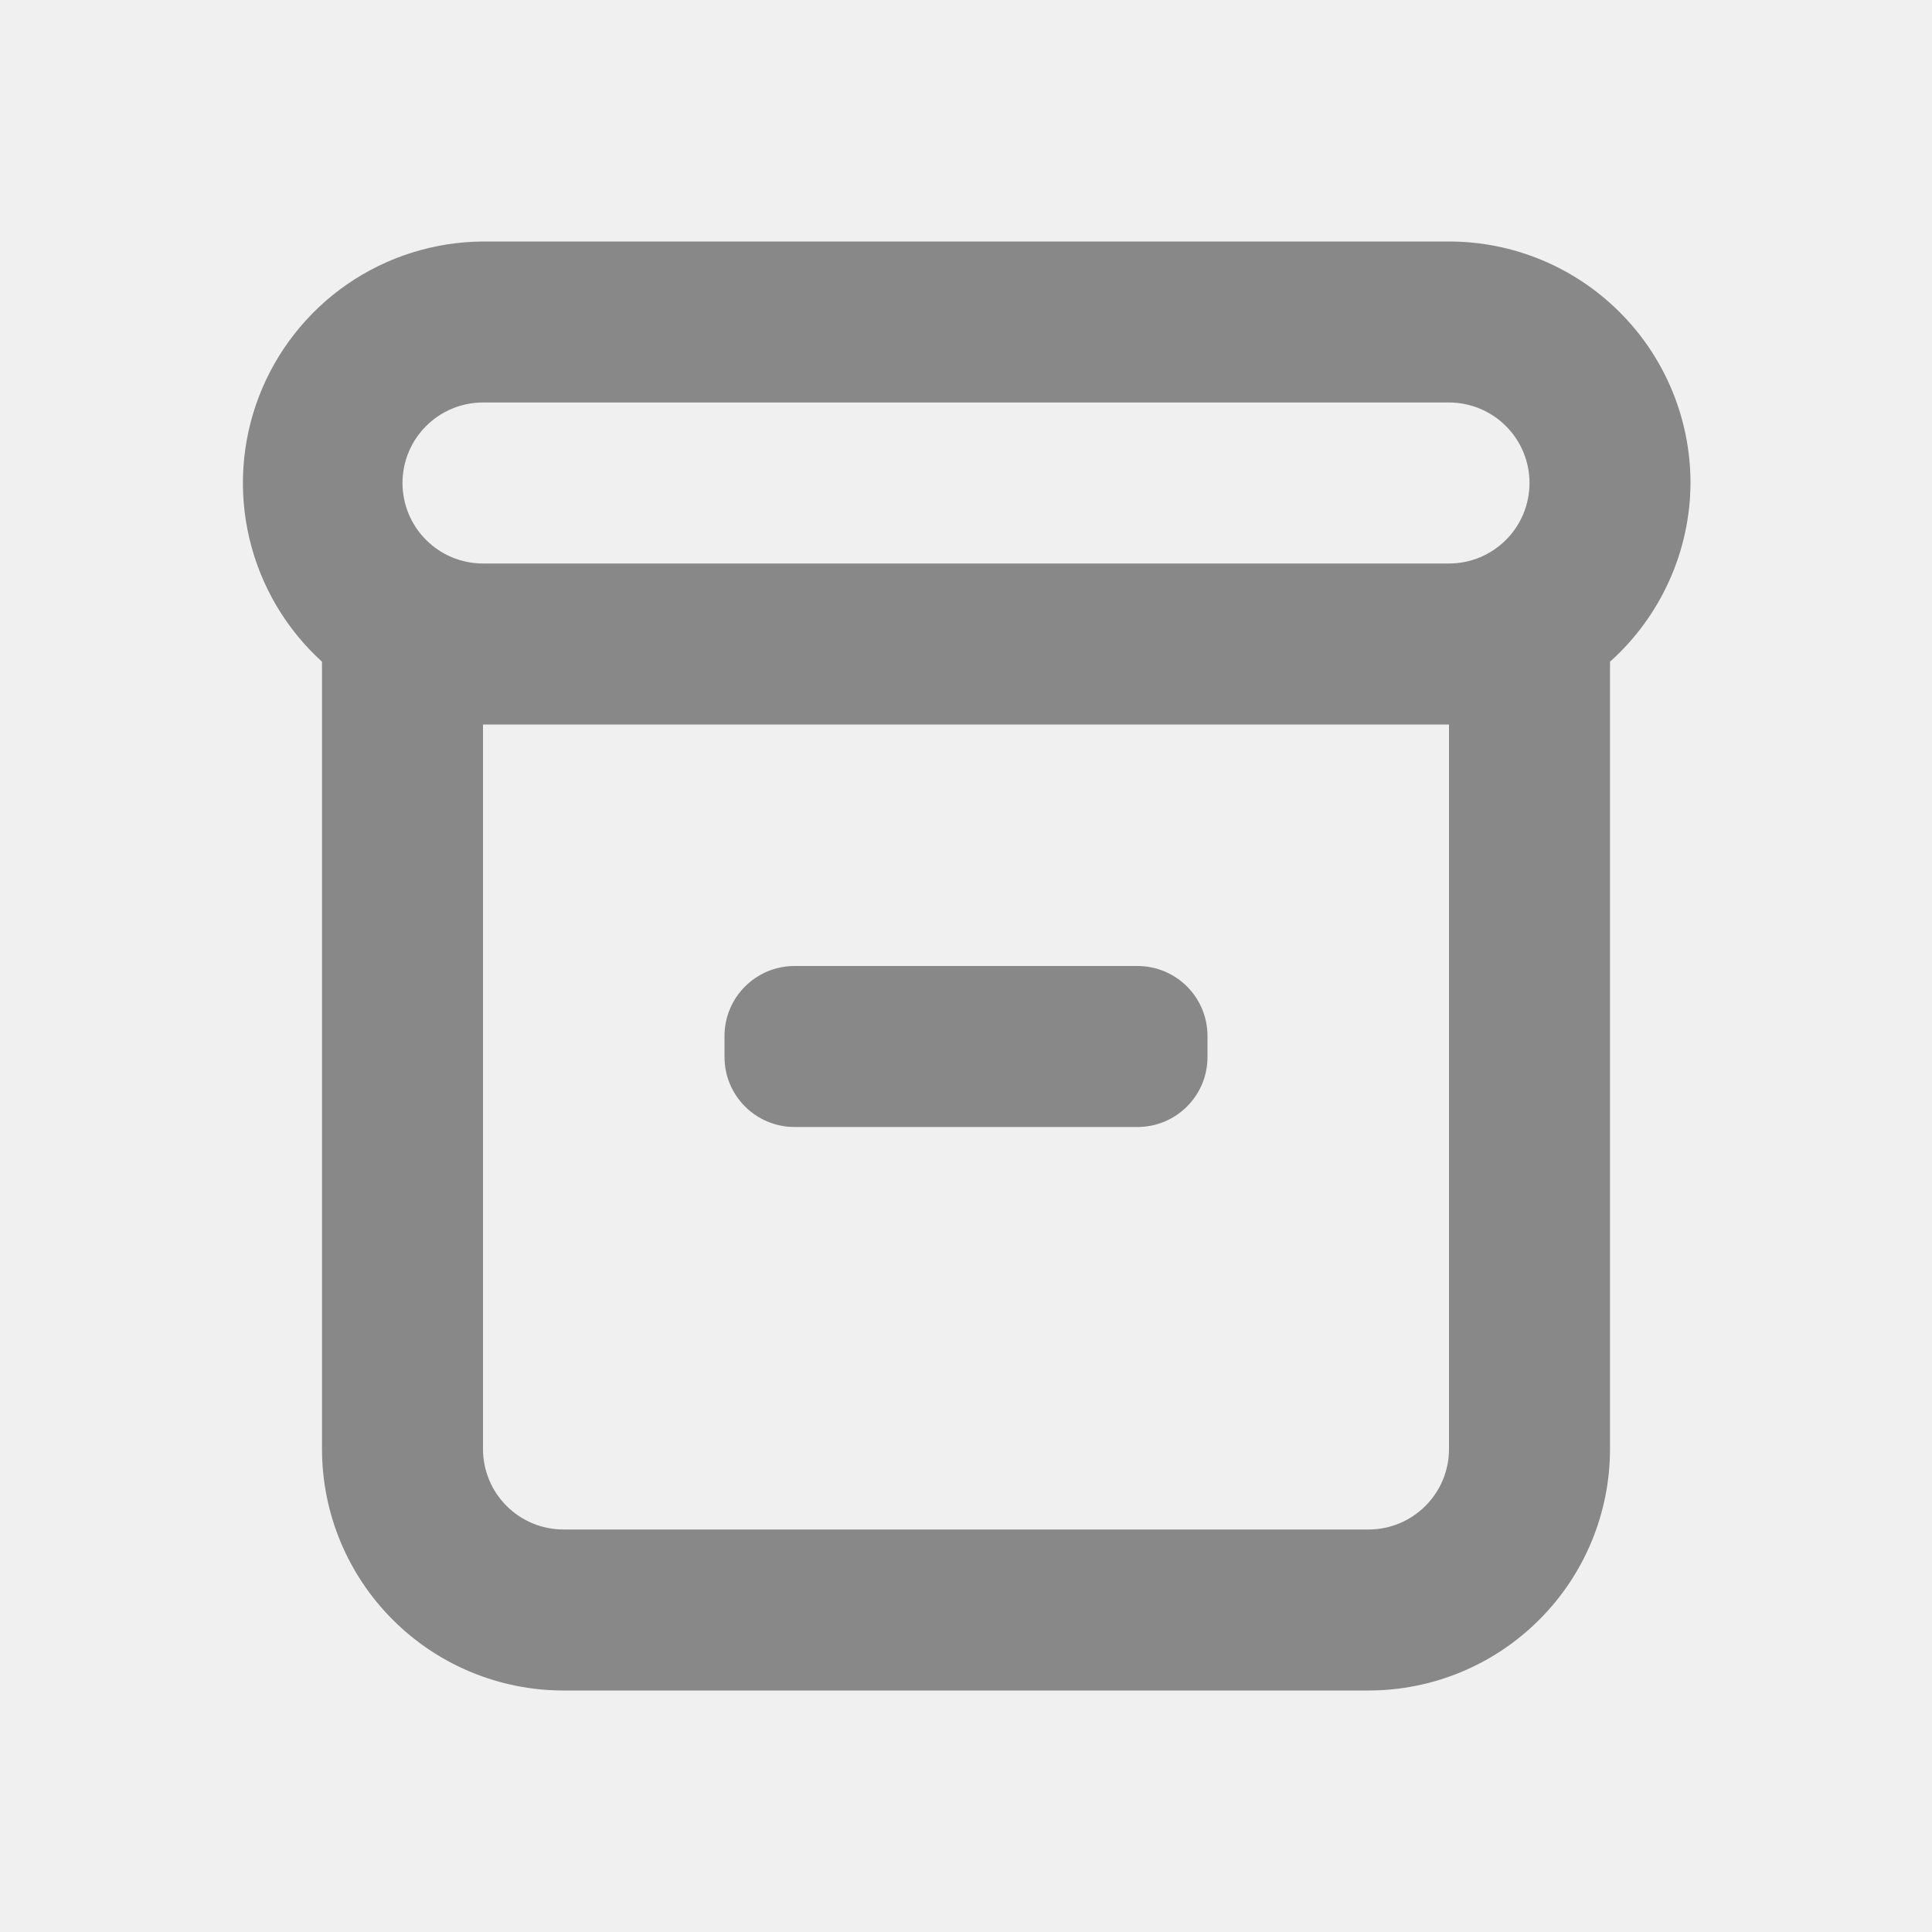
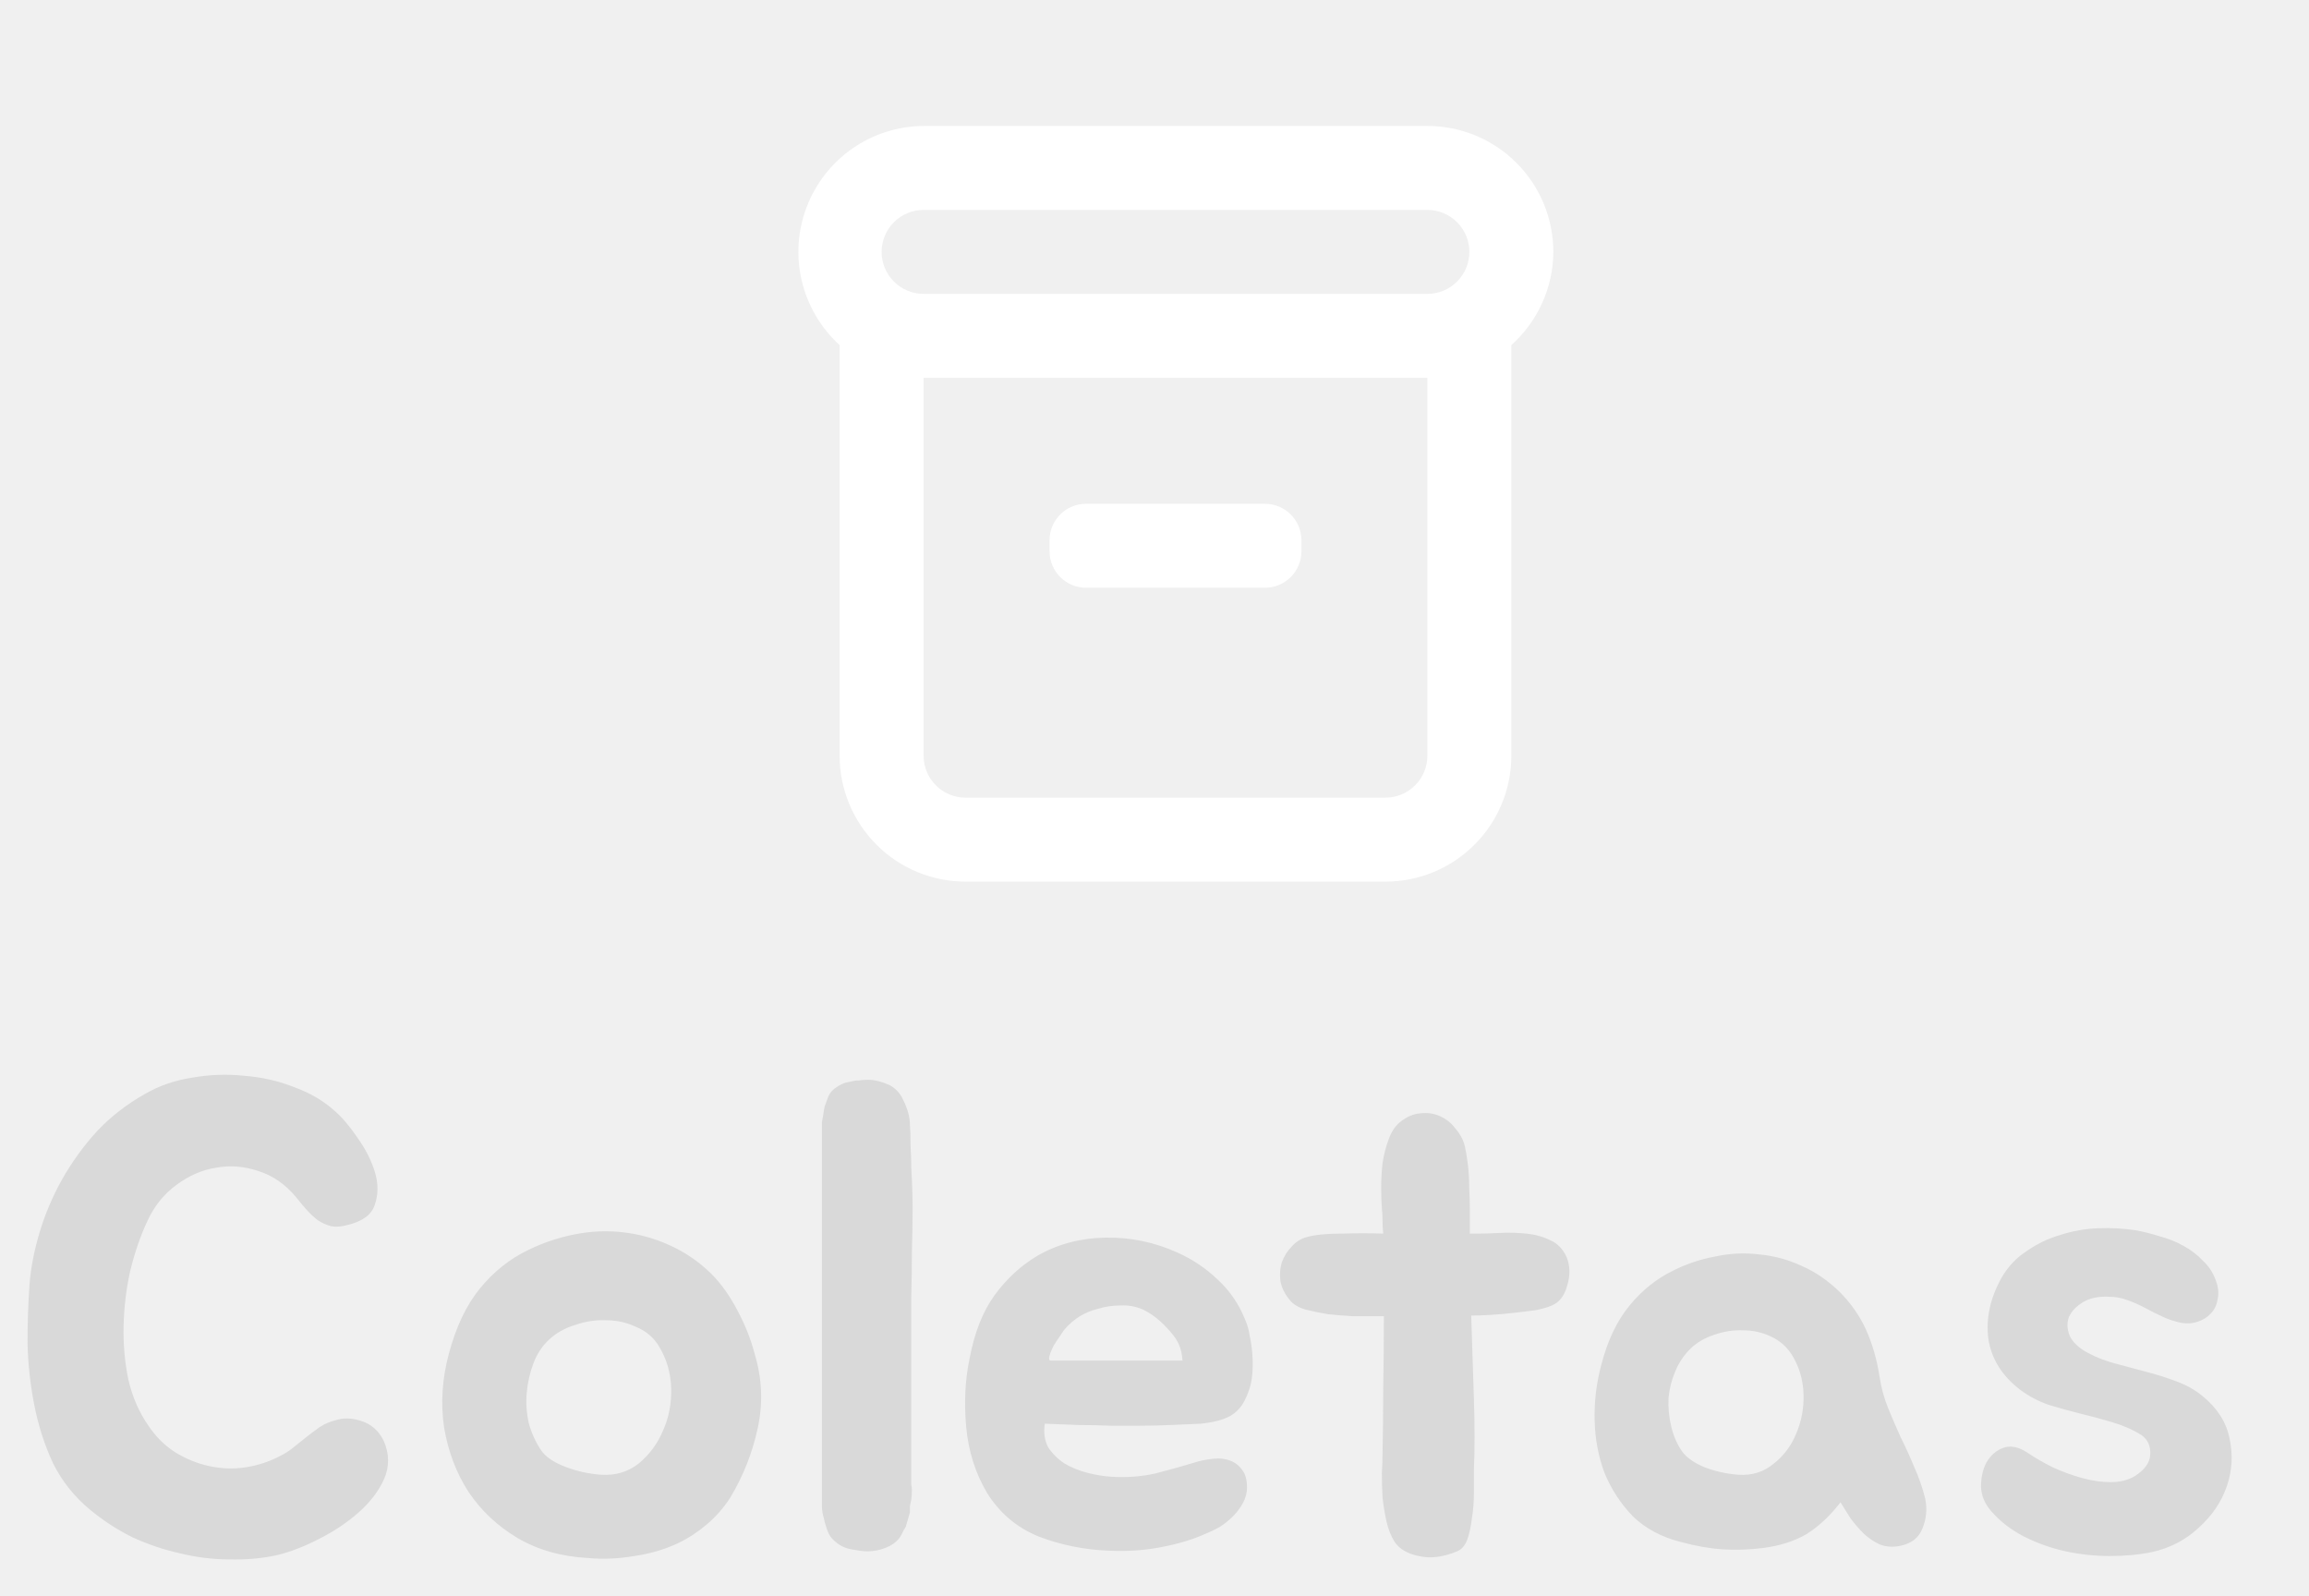
- <svg xmlns="http://www.w3.org/2000/svg" width="24" height="24" viewBox="0 0 24 24" fill="none">
-   <g clip-path="url(#clip0_503_464)">
-     <path d="M21 6C21 5.204 20.684 4.441 20.121 3.879C19.559 3.316 18.796 3 18 3H6C5.396 3.004 4.807 3.189 4.31 3.533C3.814 3.877 3.432 4.363 3.216 4.927C3 5.491 2.959 6.107 3.099 6.694C3.239 7.282 3.553 7.814 4 8.22V18C4 18.796 4.316 19.559 4.879 20.121C5.441 20.684 6.204 21 7 21H17C17.796 21 18.559 20.684 19.121 20.121C19.684 19.559 20 18.796 20 18V8.22C20.313 7.94 20.563 7.598 20.735 7.216C20.908 6.834 20.998 6.419 21 6V6ZM6 5H18C18.265 5 18.52 5.105 18.707 5.293C18.895 5.48 19 5.735 19 6C19 6.265 18.895 6.52 18.707 6.707C18.52 6.895 18.265 7 18 7H6C5.735 7 5.48 6.895 5.293 6.707C5.105 6.52 5 6.265 5 6C5 5.735 5.105 5.48 5.293 5.293C5.48 5.105 5.735 5 6 5V5ZM18 18C18 18.265 17.895 18.52 17.707 18.707C17.52 18.895 17.265 19 17 19H7C6.735 19 6.48 18.895 6.293 18.707C6.105 18.52 6 18.265 6 18V9H18V18Z" fill="#888888" />
-     <path d="M14.13 12H9.87C9.39 12 9 12.389 9 12.87V13.13C9 13.611 9.39 14 9.87 14H14.13C14.611 14 15 13.611 15 13.13V12.87C15 12.389 14.611 12 14.13 12Z" fill="#888888" />
-   </g>
-   <defs>
-     <clipPath id="clip0_503_464">
-       <rect width="24" height="24" fill="white" />
-     </clipPath>
-   </defs>
+ <svg xmlns="http://www.w3.org/2000/svg" width="55" height="38" viewBox="0 0 55 38" fill="none">
+   <path d="M9.136 34.312C9.275 34.621 9.28 34.925 9.152 35.224C9.024 35.512 8.821 35.779 8.544 36.024C8.267 36.269 7.947 36.483 7.584 36.664C7.232 36.845 6.896 36.973 6.576 37.048C6.224 37.123 5.851 37.155 5.456 37.144C5.072 37.144 4.683 37.096 4.288 37C3.904 36.915 3.525 36.787 3.152 36.616C2.789 36.435 2.453 36.216 2.144 35.96C1.771 35.651 1.477 35.283 1.264 34.856C1.061 34.419 0.912 33.955 0.816 33.464C0.72 32.973 0.667 32.483 0.656 31.992C0.656 31.491 0.672 31.021 0.704 30.584C0.736 30.189 0.816 29.779 0.944 29.352C1.072 28.925 1.248 28.509 1.472 28.104C1.707 27.688 1.984 27.304 2.304 26.952C2.635 26.6 3.019 26.301 3.456 26.056C3.787 25.864 4.155 25.736 4.56 25.672C4.976 25.597 5.392 25.581 5.808 25.624C6.235 25.656 6.635 25.747 7.008 25.896C7.392 26.035 7.717 26.227 7.984 26.472C8.155 26.621 8.331 26.829 8.512 27.096C8.704 27.363 8.843 27.635 8.928 27.912C9.013 28.189 9.013 28.451 8.928 28.696C8.853 28.931 8.64 29.091 8.288 29.176C8.139 29.219 8.005 29.229 7.888 29.208C7.771 29.176 7.664 29.128 7.568 29.064C7.472 28.989 7.381 28.904 7.296 28.808C7.211 28.712 7.131 28.616 7.056 28.52C6.8 28.211 6.501 28.003 6.16 27.896C5.819 27.779 5.477 27.752 5.136 27.816C4.805 27.869 4.491 28.008 4.192 28.232C3.904 28.445 3.68 28.723 3.52 29.064C3.349 29.427 3.211 29.827 3.104 30.264C3.008 30.691 2.955 31.128 2.944 31.576C2.933 32.013 2.971 32.44 3.056 32.856C3.152 33.272 3.312 33.64 3.536 33.96C3.707 34.216 3.915 34.424 4.16 34.584C4.416 34.744 4.688 34.856 4.976 34.92C5.264 34.984 5.552 34.995 5.84 34.952C6.139 34.909 6.427 34.813 6.704 34.664C6.789 34.621 6.88 34.563 6.976 34.488C7.083 34.403 7.189 34.317 7.296 34.232C7.403 34.147 7.509 34.067 7.616 33.992C7.733 33.917 7.856 33.864 7.984 33.832C8.176 33.768 8.384 33.773 8.608 33.848C8.843 33.923 9.019 34.077 9.136 34.312ZM12.595 29.768C12.947 29.597 13.315 29.475 13.699 29.4C14.083 29.325 14.461 29.309 14.835 29.352C15.219 29.395 15.587 29.496 15.939 29.656C16.301 29.816 16.632 30.04 16.931 30.328C17.176 30.573 17.389 30.872 17.571 31.224C17.752 31.565 17.885 31.901 17.971 32.232C18.152 32.819 18.179 33.411 18.051 34.008C17.923 34.605 17.704 35.16 17.395 35.672C17.245 35.907 17.059 36.12 16.835 36.312C16.621 36.493 16.392 36.643 16.147 36.76C15.827 36.909 15.48 37.011 15.107 37.064C14.733 37.128 14.371 37.144 14.019 37.112C13.379 37.08 12.813 36.92 12.323 36.632C11.843 36.344 11.453 35.976 11.155 35.528C10.867 35.08 10.675 34.573 10.579 34.008C10.493 33.432 10.531 32.845 10.691 32.248C10.861 31.608 11.107 31.091 11.427 30.696C11.757 30.291 12.147 29.981 12.595 29.768ZM13.075 31.912C12.915 32.061 12.792 32.248 12.707 32.472C12.621 32.696 12.568 32.931 12.547 33.176C12.525 33.411 12.541 33.651 12.595 33.896C12.659 34.131 12.755 34.344 12.883 34.536C12.989 34.696 13.181 34.829 13.459 34.936C13.736 35.043 14.024 35.107 14.323 35.128C14.664 35.149 14.963 35.059 15.219 34.856C15.475 34.643 15.667 34.381 15.795 34.072C15.933 33.763 15.997 33.427 15.987 33.064C15.976 32.701 15.88 32.371 15.699 32.072C15.571 31.859 15.389 31.704 15.155 31.608C14.931 31.501 14.691 31.448 14.435 31.448C14.189 31.437 13.944 31.475 13.699 31.56C13.453 31.635 13.245 31.752 13.075 31.912ZM21.706 35.72C21.695 35.773 21.684 35.827 21.674 35.88C21.674 35.923 21.674 35.971 21.674 36.024L21.578 36.36C21.556 36.403 21.54 36.429 21.529 36.44L21.482 36.536C21.428 36.653 21.332 36.749 21.194 36.824C20.938 36.952 20.666 36.984 20.378 36.92C20.196 36.899 20.052 36.845 19.945 36.76C19.839 36.685 19.764 36.595 19.721 36.488C19.679 36.381 19.647 36.275 19.625 36.168C19.593 36.061 19.578 35.965 19.578 35.88V26.92C19.578 26.845 19.578 26.781 19.578 26.728C19.588 26.664 19.599 26.605 19.61 26.552C19.62 26.477 19.631 26.413 19.642 26.36C19.663 26.307 19.684 26.248 19.706 26.184C19.738 26.077 19.796 25.992 19.881 25.928C20.009 25.832 20.132 25.779 20.25 25.768C20.324 25.747 20.393 25.736 20.457 25.736C20.521 25.725 20.596 25.72 20.681 25.72C20.831 25.72 21.002 25.763 21.194 25.848C21.343 25.933 21.45 26.051 21.514 26.2C21.62 26.413 21.674 26.611 21.674 26.792C21.684 26.899 21.689 27.059 21.689 27.272C21.7 27.485 21.706 27.645 21.706 27.752V27.816C21.727 28.157 21.738 28.488 21.738 28.808C21.738 29.117 21.732 29.459 21.721 29.832C21.721 30.195 21.716 30.547 21.706 30.888C21.706 31.219 21.706 31.549 21.706 31.88V35.24C21.706 35.283 21.706 35.325 21.706 35.368C21.716 35.4 21.721 35.437 21.721 35.48C21.721 35.587 21.716 35.667 21.706 35.72ZM28.551 34.808C28.679 34.776 28.807 34.755 28.935 34.744C29.074 34.733 29.196 34.749 29.303 34.792C29.42 34.835 29.516 34.909 29.591 35.016C29.666 35.112 29.703 35.251 29.703 35.432C29.703 35.56 29.671 35.683 29.607 35.8C29.543 35.917 29.463 36.024 29.367 36.12C29.271 36.216 29.164 36.301 29.047 36.376C28.93 36.44 28.818 36.493 28.711 36.536C28.402 36.675 28.044 36.781 27.639 36.856C27.244 36.931 26.834 36.957 26.407 36.936C25.831 36.915 25.276 36.803 24.743 36.6C24.22 36.387 23.81 36.04 23.511 35.56C23.234 35.091 23.068 34.568 23.015 33.992C22.962 33.416 22.988 32.872 23.095 32.36C23.212 31.741 23.41 31.24 23.687 30.856C23.975 30.461 24.316 30.147 24.711 29.912C25.191 29.635 25.73 29.491 26.327 29.48C26.924 29.469 27.495 29.587 28.039 29.832C28.402 29.992 28.727 30.211 29.015 30.488C29.303 30.755 29.522 31.08 29.671 31.464C29.714 31.56 29.746 31.677 29.767 31.816C29.799 31.955 29.82 32.104 29.831 32.264C29.842 32.413 29.842 32.563 29.831 32.712C29.82 32.861 29.794 32.995 29.751 33.112C29.687 33.304 29.607 33.453 29.511 33.56C29.415 33.667 29.292 33.747 29.143 33.8C28.994 33.853 28.812 33.891 28.599 33.912C28.396 33.923 28.151 33.933 27.863 33.944C27.607 33.955 27.367 33.96 27.143 33.96C26.919 33.96 26.69 33.96 26.455 33.96C26.22 33.949 25.975 33.944 25.719 33.944C25.474 33.933 25.196 33.923 24.887 33.912C24.855 34.125 24.882 34.312 24.967 34.472C25.063 34.621 25.191 34.749 25.351 34.856C25.511 34.952 25.692 35.027 25.895 35.08C26.098 35.133 26.295 35.165 26.487 35.176C26.85 35.197 27.196 35.171 27.527 35.096C27.858 35.011 28.199 34.915 28.551 34.808ZM27.863 31.704C27.66 31.469 27.447 31.299 27.223 31.192C27.052 31.117 26.871 31.085 26.679 31.096C26.498 31.096 26.322 31.123 26.151 31.176C25.842 31.251 25.58 31.411 25.367 31.656C25.346 31.677 25.308 31.731 25.255 31.816C25.202 31.891 25.148 31.971 25.095 32.056C25.052 32.141 25.02 32.221 24.999 32.296C24.978 32.371 24.988 32.408 25.031 32.408H28.167C28.156 32.259 28.13 32.136 28.087 32.04C28.044 31.933 27.97 31.821 27.863 31.704ZM37.316 29.944C37.401 30.147 37.406 30.371 37.332 30.616C37.268 30.861 37.145 31.021 36.964 31.096C36.868 31.139 36.74 31.176 36.58 31.208C36.42 31.229 36.244 31.251 36.052 31.272C35.87 31.293 35.689 31.309 35.508 31.32C35.326 31.331 35.172 31.336 35.044 31.336C35.054 31.656 35.065 31.987 35.076 32.328C35.086 32.659 35.097 32.984 35.108 33.304C35.118 33.624 35.124 33.933 35.124 34.232C35.124 34.52 35.118 34.781 35.108 35.016C35.108 35.176 35.108 35.363 35.108 35.576C35.108 35.779 35.092 35.976 35.06 36.168C35.038 36.36 35.001 36.531 34.948 36.68C34.894 36.819 34.814 36.909 34.708 36.952C34.377 37.091 34.073 37.128 33.796 37.064C33.529 37.011 33.337 36.899 33.22 36.728C33.134 36.589 33.07 36.429 33.028 36.248C32.985 36.056 32.953 35.864 32.932 35.672C32.921 35.469 32.916 35.277 32.916 35.096C32.926 34.904 32.932 34.739 32.932 34.6C32.942 34.152 32.948 33.645 32.948 33.08C32.958 32.504 32.964 31.928 32.964 31.352H32.724C32.596 31.352 32.43 31.352 32.228 31.352C32.036 31.341 31.838 31.325 31.636 31.304C31.444 31.272 31.262 31.235 31.092 31.192C30.921 31.139 30.798 31.064 30.724 30.968C30.606 30.829 30.532 30.68 30.5 30.52C30.478 30.36 30.489 30.211 30.532 30.072C30.585 29.923 30.665 29.795 30.772 29.688C30.878 29.571 31.001 29.496 31.14 29.464C31.332 29.411 31.604 29.384 31.956 29.384C32.308 29.373 32.638 29.373 32.948 29.384C32.937 29.277 32.932 29.176 32.932 29.08C32.932 28.973 32.926 28.872 32.916 28.776C32.905 28.648 32.9 28.488 32.9 28.296C32.9 28.093 32.91 27.896 32.932 27.704C32.964 27.501 33.012 27.315 33.076 27.144C33.14 26.963 33.23 26.824 33.348 26.728C33.508 26.6 33.668 26.531 33.828 26.52C33.998 26.499 34.153 26.52 34.292 26.584C34.441 26.648 34.564 26.744 34.66 26.872C34.766 26.989 34.841 27.123 34.884 27.272C34.916 27.4 34.942 27.555 34.964 27.736C34.985 27.907 34.996 28.088 34.996 28.28C35.006 28.472 35.012 28.664 35.012 28.856C35.012 29.048 35.012 29.224 35.012 29.384H35.172C35.332 29.384 35.518 29.379 35.732 29.368C35.945 29.357 36.153 29.363 36.356 29.384C36.569 29.405 36.761 29.459 36.932 29.544C37.102 29.619 37.23 29.752 37.316 29.944ZM39.856 30.264C40.176 30.104 40.512 29.992 40.864 29.928C41.216 29.853 41.562 29.837 41.904 29.88C42.256 29.912 42.592 30.003 42.912 30.152C43.232 30.291 43.53 30.493 43.808 30.76C44.085 31.037 44.298 31.341 44.448 31.672C44.597 32.003 44.704 32.371 44.768 32.776C44.81 33.053 44.88 33.309 44.976 33.544C45.072 33.779 45.173 34.013 45.28 34.248C45.397 34.483 45.504 34.717 45.6 34.952C45.706 35.187 45.792 35.432 45.856 35.688C45.909 35.933 45.888 36.173 45.792 36.408C45.706 36.632 45.525 36.771 45.248 36.824C45.088 36.856 44.933 36.845 44.784 36.792C44.645 36.728 44.517 36.643 44.4 36.536C44.282 36.419 44.176 36.296 44.08 36.168C43.994 36.029 43.914 35.901 43.84 35.784C43.594 36.104 43.328 36.355 43.04 36.536C42.752 36.707 42.405 36.819 42 36.872C41.658 36.915 41.333 36.925 41.024 36.904C40.714 36.883 40.384 36.824 40.032 36.728C39.573 36.611 39.194 36.408 38.896 36.12C38.608 35.821 38.384 35.48 38.224 35.096C38.074 34.701 37.994 34.28 37.984 33.832C37.973 33.384 38.026 32.941 38.144 32.504C38.293 31.928 38.517 31.459 38.816 31.096C39.114 30.733 39.461 30.456 39.856 30.264ZM40.256 32.136C40.106 32.285 39.989 32.461 39.904 32.664C39.818 32.867 39.765 33.08 39.744 33.304C39.733 33.528 39.754 33.752 39.808 33.976C39.861 34.2 39.946 34.397 40.064 34.568C40.17 34.717 40.352 34.845 40.608 34.952C40.864 35.048 41.13 35.107 41.408 35.128C41.728 35.149 42.005 35.064 42.24 34.872C42.485 34.68 42.666 34.44 42.784 34.152C42.912 33.853 42.97 33.539 42.96 33.208C42.949 32.867 42.858 32.557 42.688 32.28C42.56 32.077 42.389 31.928 42.176 31.832C41.973 31.736 41.754 31.688 41.52 31.688C41.285 31.677 41.05 31.715 40.816 31.8C40.592 31.875 40.405 31.987 40.256 32.136ZM51.011 34.184C50.808 34.056 50.579 33.955 50.323 33.88C50.078 33.805 49.822 33.736 49.555 33.672C49.299 33.608 49.048 33.539 48.803 33.464C48.557 33.379 48.334 33.261 48.131 33.112C47.694 32.781 47.438 32.376 47.363 31.896C47.299 31.405 47.406 30.915 47.683 30.424C47.832 30.168 48.029 29.96 48.275 29.8C48.52 29.629 48.787 29.501 49.075 29.416C49.373 29.32 49.678 29.267 49.987 29.256C50.296 29.245 50.59 29.261 50.867 29.304C51.048 29.336 51.24 29.384 51.443 29.448C51.645 29.501 51.832 29.576 52.003 29.672C52.184 29.768 52.344 29.891 52.483 30.04C52.632 30.179 52.739 30.355 52.803 30.568C52.846 30.707 52.851 30.84 52.819 30.968C52.797 31.096 52.744 31.203 52.659 31.288C52.584 31.373 52.483 31.437 52.355 31.48C52.237 31.523 52.109 31.533 51.971 31.512C51.811 31.48 51.661 31.432 51.523 31.368C51.384 31.304 51.245 31.235 51.107 31.16C50.968 31.085 50.824 31.021 50.675 30.968C50.536 30.915 50.387 30.888 50.227 30.888C49.981 30.877 49.779 30.92 49.619 31.016C49.459 31.112 49.347 31.229 49.283 31.368C49.23 31.507 49.235 31.656 49.299 31.816C49.373 31.976 49.523 32.115 49.747 32.232C49.95 32.339 50.173 32.424 50.419 32.488C50.664 32.552 50.904 32.616 51.139 32.68C51.384 32.744 51.619 32.819 51.843 32.904C52.078 32.989 52.285 33.107 52.467 33.256C52.819 33.544 53.032 33.88 53.107 34.264C53.192 34.648 53.171 35.027 53.043 35.4C52.915 35.773 52.691 36.104 52.371 36.392C52.062 36.68 51.694 36.872 51.267 36.968C50.958 37.032 50.621 37.064 50.259 37.064C49.907 37.064 49.555 37.027 49.203 36.952C48.861 36.877 48.531 36.76 48.211 36.6C47.901 36.44 47.64 36.237 47.427 35.992C47.278 35.821 47.197 35.629 47.187 35.416C47.187 35.192 47.23 35 47.315 34.84C47.411 34.669 47.544 34.552 47.715 34.488C47.886 34.424 48.078 34.461 48.291 34.6C48.462 34.717 48.664 34.835 48.899 34.952C49.133 35.059 49.368 35.144 49.603 35.208C49.837 35.272 50.062 35.304 50.275 35.304C50.499 35.304 50.691 35.256 50.851 35.16C51.086 35.011 51.208 34.84 51.219 34.648C51.23 34.445 51.16 34.291 51.011 34.184Z" fill="#D9D9D9" />
+   <path d="M37 6C37 5.204 36.684 4.441 36.121 3.879C35.559 3.316 34.796 3 34 3H22C21.396 3.004 20.807 3.189 20.311 3.533C19.814 3.877 19.433 4.363 19.216 4.927C19 5.491 18.959 6.107 19.099 6.694C19.239 7.282 19.553 7.814 20 8.22V18C20 18.796 20.316 19.559 20.879 20.121C21.441 20.684 22.204 21 23 21H33C33.796 21 34.559 20.684 35.121 20.121C35.684 19.559 36 18.796 36 18V8.22C36.313 7.94 36.563 7.598 36.735 7.216C36.908 6.834 36.998 6.419 37 6V6ZM22 5H34C34.265 5 34.52 5.105 34.707 5.293C34.895 5.48 35 5.735 35 6C35 6.265 34.895 6.52 34.707 6.707C34.52 6.895 34.265 7 34 7H22C21.735 7 21.48 6.895 21.293 6.707C21.105 6.52 21 6.265 21 6C21 5.735 21.105 5.48 21.293 5.293C21.48 5.105 21.735 5 22 5V5ZM34 18C34 18.265 33.895 18.52 33.707 18.707C33.52 18.895 33.265 19 33 19H23C22.735 19 22.48 18.895 22.293 18.707C22.105 18.52 22 18.265 22 18V9H34V18Z" fill="white" />
+   <path d="M30.13 12H25.87C25.39 12 25 12.389 25 12.87V13.13C25 13.611 25.39 14 25.87 14H30.13C30.61 14 31 13.611 31 13.13V12.87C31 12.389 30.61 12 30.13 12Z" fill="white" />
</svg>
